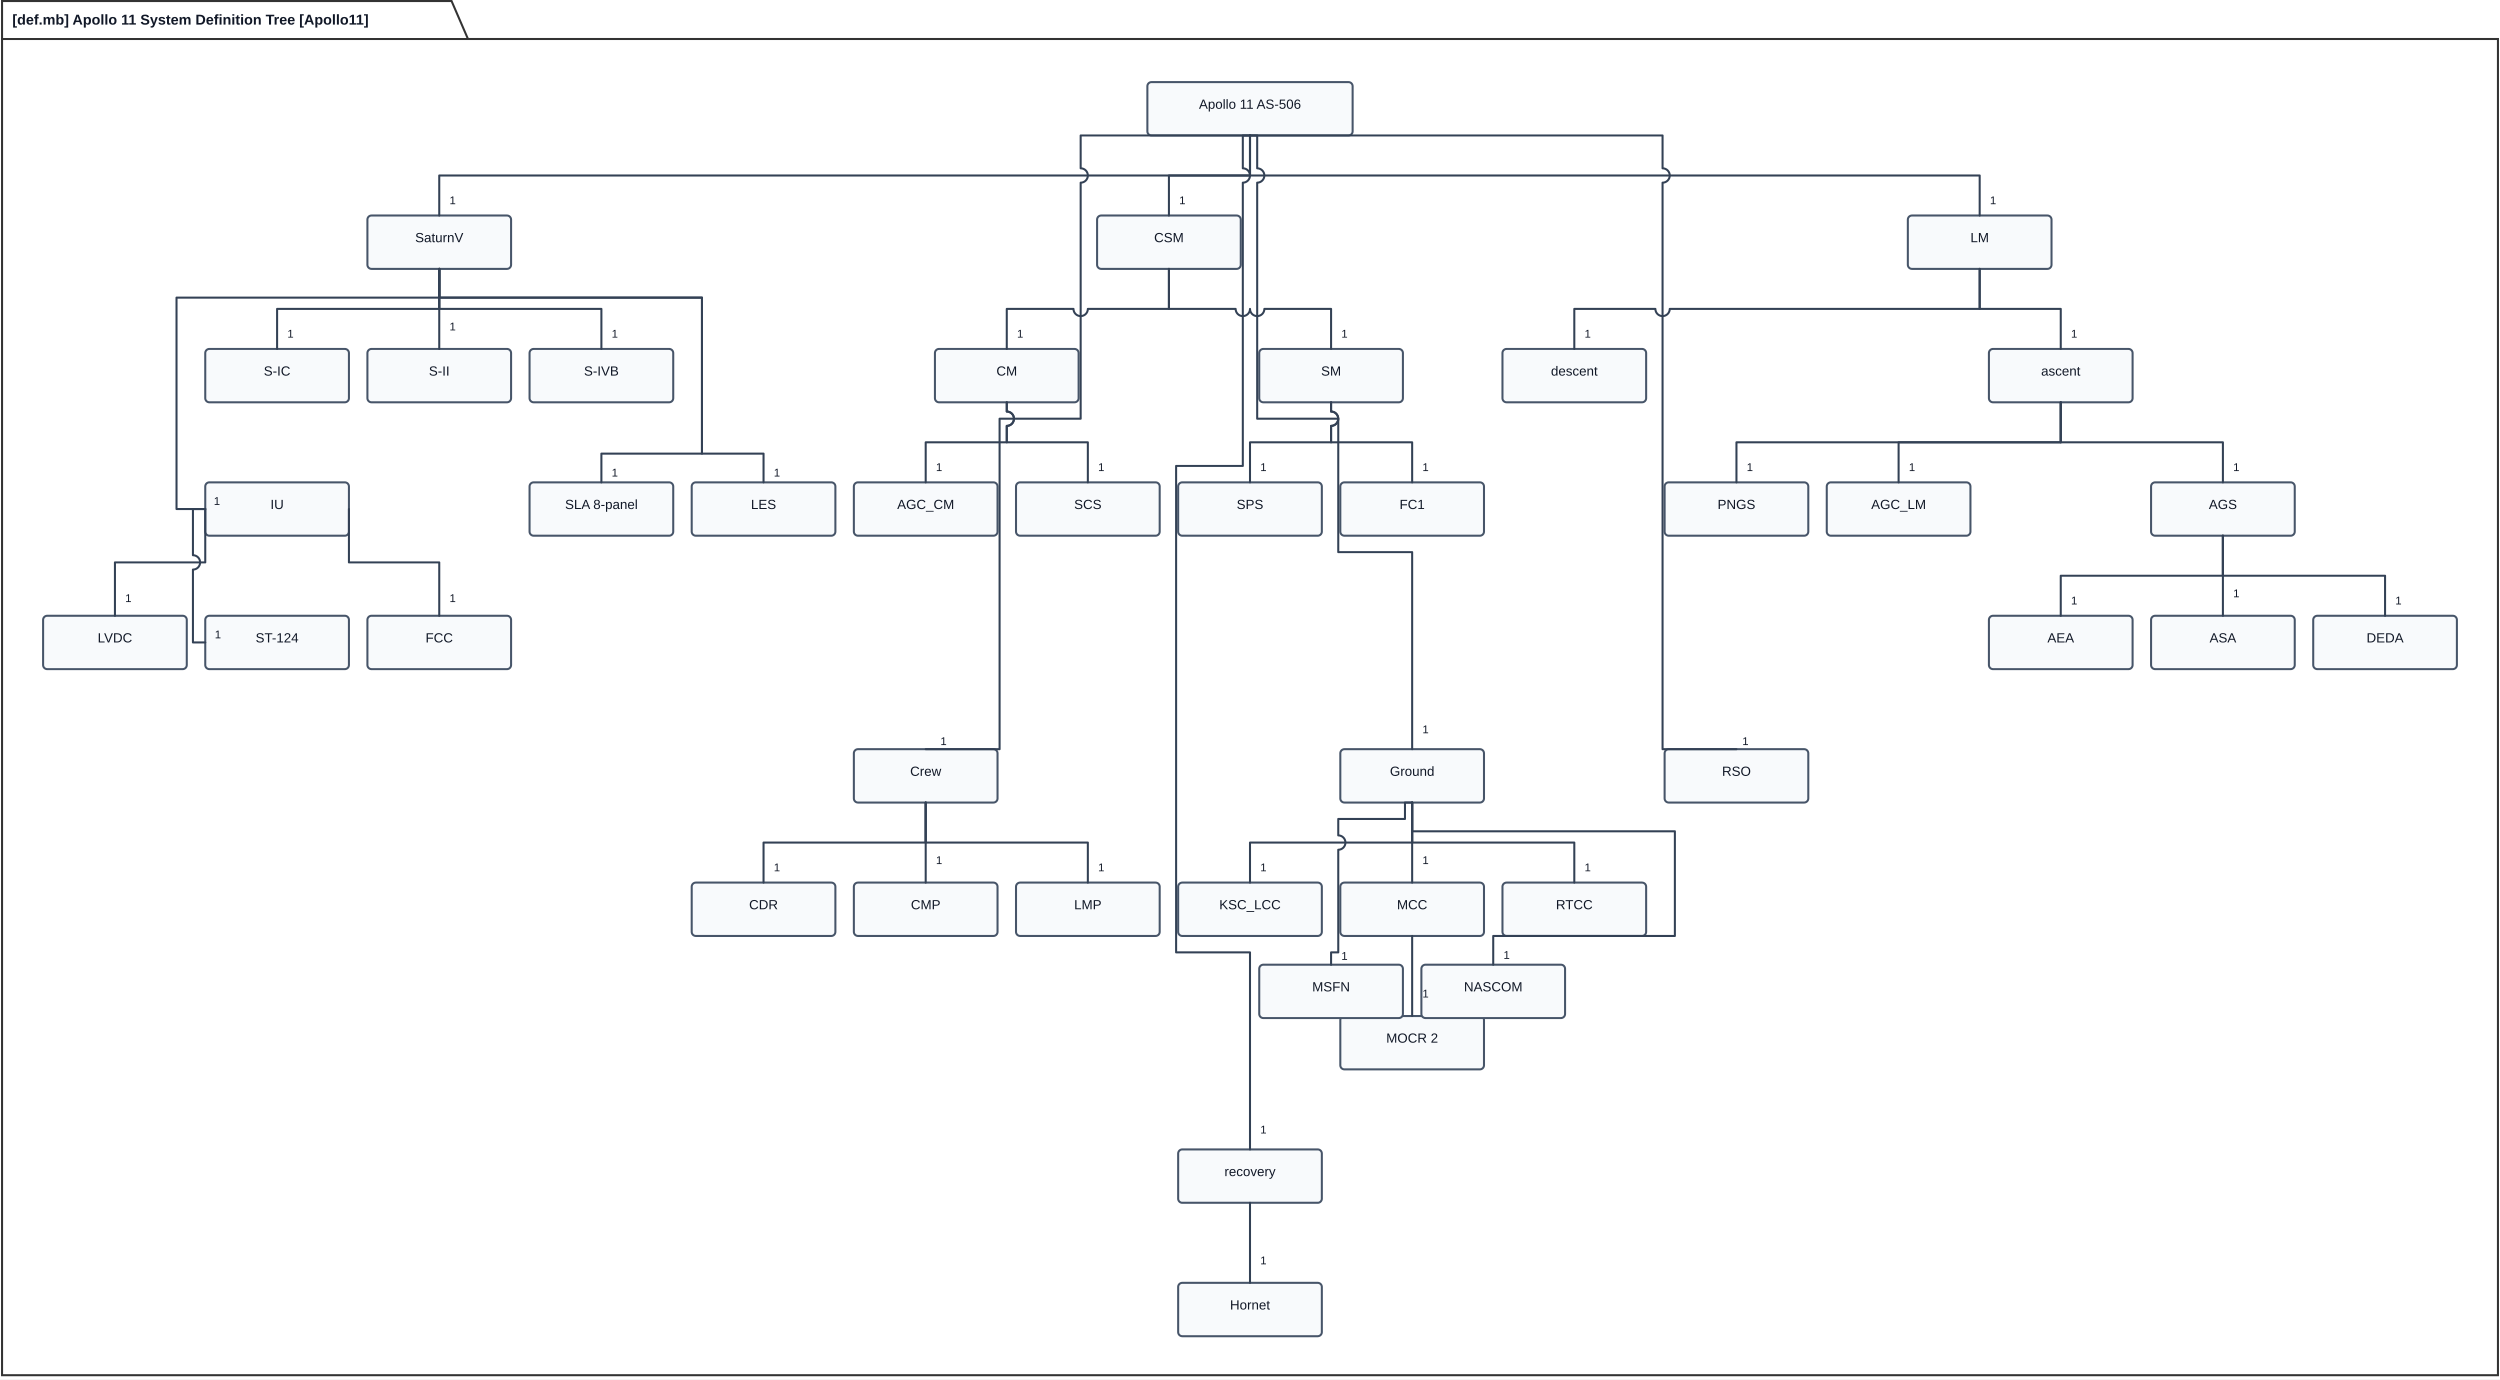
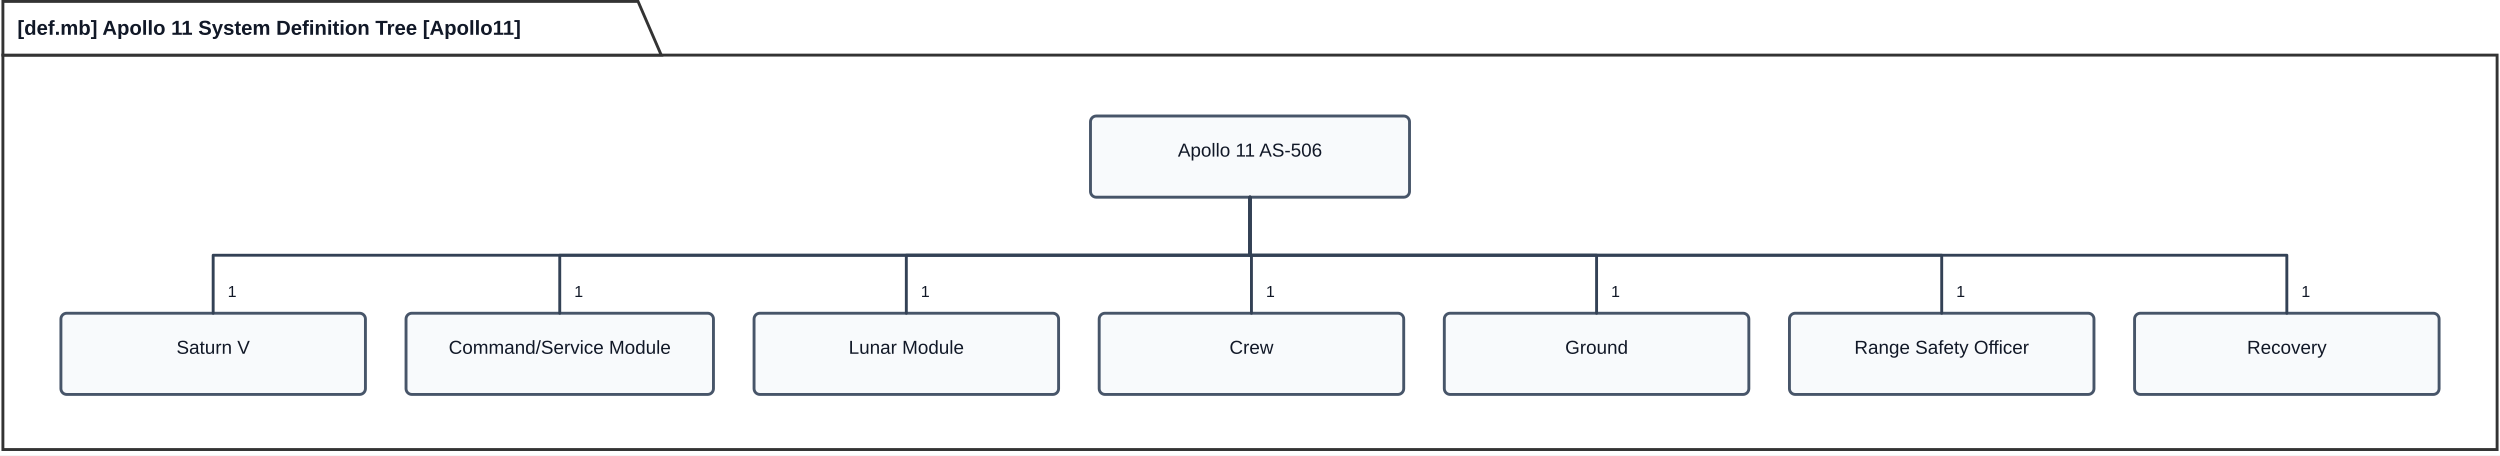
- <svg xmlns="http://www.w3.org/2000/svg" width="2436" height="1344" viewBox="0 0 2436 1344">
+ <svg xmlns="http://www.w3.org/2000/svg" width="1724" height="314" viewBox="0 0 1724 314">
  <defs>
    <style>text{font-family:Arial,Helvetica,sans-serif;fill:#111827}.label{font-size:13px}.small{font-size:11px}.header{font-size:14px;font-weight:600}</style>
    <marker id="arrow" markerWidth="8" markerHeight="6" refX="8" refY="3" orient="auto">
      <polygon points="0 0,8 3,0 6" fill="#1D4ED8" />
    </marker>
    <marker id="arrow-dark" markerWidth="8" markerHeight="6" refX="8" refY="3" orient="auto">
      <polygon points="0 0,8 3,0 6" fill="#334155" />
    </marker>
    <marker id="composition" markerWidth="12" markerHeight="12" refX="0" refY="6" orient="auto" markerUnits="strokeWidth">
      <polygon points="0 6,6 0,12 6,6 12" fill="#111827" stroke="#111827" />
    </marker>
  </defs>
-   <rect x="0" y="0" width="2436" height="1344" fill="#FFFFFF" />
-   <rect x="2" y="38" width="2432" height="1302" fill="none" stroke="#333333" stroke-width="2" />
+   <rect x="0" y="0" width="1724" height="314" fill="#FFFFFF" />
+   <rect x="2" y="38" width="1720" height="272" fill="none" stroke="#333333" stroke-width="2" />
  <path d="M 2 1 H 440 L 456 38 H 2 Z" fill="#FFFFFF" stroke="#333333" stroke-width="2" />
  <text class="header" x="12" y="24">[def.mb] Apollo 11 System Definition Tree [Apollo11]</text>
-   <rect x="2" y="38" width="2432" height="1304" fill="none" stroke="#333333" stroke-width="0" />
+   <rect x="2" y="38" width="1720" height="274" fill="none" stroke="#333333" stroke-width="0" />
  <g transform="translate(2,40)">
-     <rect id="apollo" x="1116" y="40" width="200" height="52" rx="4" fill="#F8FAFC" stroke="#475569" stroke-width="2" />
-     <text class="label" text-anchor="middle" x="1216" y="66">Apollo 11 AS-506</text>
-     <rect id="SaturnV" x="356" y="170" width="140" height="52" rx="4" fill="#F8FAFC" stroke="#475569" stroke-width="2" />
-     <text class="label" text-anchor="middle" x="426" y="196">SaturnV</text>
-     <rect id="SIC" x="198" y="300" width="140" height="52" rx="4" fill="#F8FAFC" stroke="#475569" stroke-width="2" />
-     <text class="label" text-anchor="middle" x="268" y="326">S-IC</text>
-     <rect id="SII" x="356" y="300" width="140" height="52" rx="4" fill="#F8FAFC" stroke="#475569" stroke-width="2" />
-     <text class="label" text-anchor="middle" x="426" y="326">S-II</text>
-     <rect id="SIVB" x="514" y="300" width="140" height="52" rx="4" fill="#F8FAFC" stroke="#475569" stroke-width="2" />
-     <text class="label" text-anchor="middle" x="584" y="326">S-IVB</text>
-     <rect id="IU" x="198" y="430" width="140" height="52" rx="4" fill="#F8FAFC" stroke="#475569" stroke-width="2" />
-     <text class="label" text-anchor="middle" x="268" y="456">IU</text>
-     <rect id="LVDC" x="40" y="560" width="140" height="52" rx="4" fill="#F8FAFC" stroke="#475569" stroke-width="2" />
-     <text class="label" text-anchor="middle" x="110" y="586">LVDC</text>
-     <rect id="ST124" x="198" y="560" width="140" height="52" rx="4" fill="#F8FAFC" stroke="#475569" stroke-width="2" />
-     <text class="label" text-anchor="middle" x="268" y="586">ST-124</text>
-     <rect id="FCC" x="356" y="560" width="140" height="52" rx="4" fill="#F8FAFC" stroke="#475569" stroke-width="2" />
-     <text class="label" text-anchor="middle" x="426" y="586">FCC</text>
-     <rect id="SLA" x="514" y="430" width="140" height="52" rx="4" fill="#F8FAFC" stroke="#475569" stroke-width="2" />
-     <text class="label" text-anchor="middle" x="584" y="456">SLA 8-panel</text>
-     <rect id="LES" x="672" y="430" width="140" height="52" rx="4" fill="#F8FAFC" stroke="#475569" stroke-width="2" />
-     <text class="label" text-anchor="middle" x="742" y="456">LES</text>
-     <rect id="CSM" x="1067" y="170" width="140" height="52" rx="4" fill="#F8FAFC" stroke="#475569" stroke-width="2" />
-     <text class="label" text-anchor="middle" x="1137" y="196">CSM</text>
-     <rect id="CM" x="909" y="300" width="140" height="52" rx="4" fill="#F8FAFC" stroke="#475569" stroke-width="2" />
-     <text class="label" text-anchor="middle" x="979" y="326">CM</text>
-     <rect id="AGC_CM" x="830" y="430" width="140" height="52" rx="4" fill="#F8FAFC" stroke="#475569" stroke-width="2" />
-     <text class="label" text-anchor="middle" x="900" y="456">AGC_CM</text>
-     <rect id="SCS" x="988" y="430" width="140" height="52" rx="4" fill="#F8FAFC" stroke="#475569" stroke-width="2" />
-     <text class="label" text-anchor="middle" x="1058" y="456">SCS</text>
-     <rect id="SM" x="1225" y="300" width="140" height="52" rx="4" fill="#F8FAFC" stroke="#475569" stroke-width="2" />
-     <text class="label" text-anchor="middle" x="1295" y="326">SM</text>
-     <rect id="SPS" x="1146" y="430" width="140" height="52" rx="4" fill="#F8FAFC" stroke="#475569" stroke-width="2" />
-     <text class="label" text-anchor="middle" x="1216" y="456">SPS</text>
-     <rect id="FC1" x="1304" y="430" width="140" height="52" rx="4" fill="#F8FAFC" stroke="#475569" stroke-width="2" />
-     <text class="label" text-anchor="middle" x="1374" y="456">FC1</text>
-     <rect id="LM" x="1857" y="170" width="140" height="52" rx="4" fill="#F8FAFC" stroke="#475569" stroke-width="2" />
-     <text class="label" text-anchor="middle" x="1927" y="196">LM</text>
-     <rect id="descent" x="1462" y="300" width="140" height="52" rx="4" fill="#F8FAFC" stroke="#475569" stroke-width="2" />
-     <text class="label" text-anchor="middle" x="1532" y="326">descent</text>
-     <rect id="ascent" x="1936" y="300" width="140" height="52" rx="4" fill="#F8FAFC" stroke="#475569" stroke-width="2" />
-     <text class="label" text-anchor="middle" x="2006" y="326">ascent</text>
-     <rect id="PNGS" x="1620" y="430" width="140" height="52" rx="4" fill="#F8FAFC" stroke="#475569" stroke-width="2" />
-     <text class="label" text-anchor="middle" x="1690" y="456">PNGS</text>
-     <rect id="AGC_LM" x="1778" y="430" width="140" height="52" rx="4" fill="#F8FAFC" stroke="#475569" stroke-width="2" />
-     <text class="label" text-anchor="middle" x="1848" y="456">AGC_LM</text>
-     <rect id="AGS" x="2094" y="430" width="140" height="52" rx="4" fill="#F8FAFC" stroke="#475569" stroke-width="2" />
-     <text class="label" text-anchor="middle" x="2164" y="456">AGS</text>
-     <rect id="AEA" x="1936" y="560" width="140" height="52" rx="4" fill="#F8FAFC" stroke="#475569" stroke-width="2" />
-     <text class="label" text-anchor="middle" x="2006" y="586">AEA</text>
-     <rect id="ASA" x="2094" y="560" width="140" height="52" rx="4" fill="#F8FAFC" stroke="#475569" stroke-width="2" />
-     <text class="label" text-anchor="middle" x="2164" y="586">ASA</text>
-     <rect id="DEDA" x="2252" y="560" width="140" height="52" rx="4" fill="#F8FAFC" stroke="#475569" stroke-width="2" />
-     <text class="label" text-anchor="middle" x="2322" y="586">DEDA</text>
-     <rect id="Crew" x="830" y="690" width="140" height="52" rx="4" fill="#F8FAFC" stroke="#475569" stroke-width="2" />
-     <text class="label" text-anchor="middle" x="900" y="716">Crew</text>
-     <rect id="CDR" x="672" y="820" width="140" height="52" rx="4" fill="#F8FAFC" stroke="#475569" stroke-width="2" />
-     <text class="label" text-anchor="middle" x="742" y="846">CDR</text>
-     <rect id="CMP" x="830" y="820" width="140" height="52" rx="4" fill="#F8FAFC" stroke="#475569" stroke-width="2" />
-     <text class="label" text-anchor="middle" x="900" y="846">CMP</text>
-     <rect id="LMP" x="988" y="820" width="140" height="52" rx="4" fill="#F8FAFC" stroke="#475569" stroke-width="2" />
-     <text class="label" text-anchor="middle" x="1058" y="846">LMP</text>
-     <rect id="Ground" x="1304" y="690" width="140" height="52" rx="4" fill="#F8FAFC" stroke="#475569" stroke-width="2" />
-     <text class="label" text-anchor="middle" x="1374" y="716">Ground</text>
-     <rect id="KSC_LCC" x="1146" y="820" width="140" height="52" rx="4" fill="#F8FAFC" stroke="#475569" stroke-width="2" />
-     <text class="label" text-anchor="middle" x="1216" y="846">KSC_LCC</text>
-     <rect id="MCC" x="1304" y="820" width="140" height="52" rx="4" fill="#F8FAFC" stroke="#475569" stroke-width="2" />
-     <text class="label" text-anchor="middle" x="1374" y="846">MCC</text>
-     <rect id="MOCR2" x="1304" y="950" width="140" height="52" rx="4" fill="#F8FAFC" stroke="#475569" stroke-width="2" />
-     <text class="label" text-anchor="middle" x="1374" y="976">MOCR 2</text>
-     <rect id="RTCC" x="1462" y="820" width="140" height="52" rx="4" fill="#F8FAFC" stroke="#475569" stroke-width="2" />
-     <text class="label" text-anchor="middle" x="1532" y="846">RTCC</text>
-     <rect id="MSFN" x="1225" y="900" width="140" height="52" rx="4" fill="#F8FAFC" stroke="#475569" stroke-width="2" />
-     <text class="label" text-anchor="middle" x="1295" y="926">MSFN</text>
-     <rect id="NASCOM" x="1383" y="900" width="140" height="52" rx="4" fill="#F8FAFC" stroke="#475569" stroke-width="2" />
-     <text class="label" text-anchor="middle" x="1453" y="926">NASCOM</text>
-     <rect id="RSO" x="1620" y="690" width="140" height="52" rx="4" fill="#F8FAFC" stroke="#475569" stroke-width="2" />
-     <text class="label" text-anchor="middle" x="1690" y="716">RSO</text>
-     <rect id="recovery" x="1146" y="1080" width="140" height="52" rx="4" fill="#F8FAFC" stroke="#475569" stroke-width="2" />
-     <text class="label" text-anchor="middle" x="1216" y="1106">recovery</text>
-     <rect id="Hornet" x="1146" y="1210" width="140" height="52" rx="4" fill="#F8FAFC" stroke="#475569" stroke-width="2" />
-     <text class="label" text-anchor="middle" x="1216" y="1236">Hornet</text>
-     <path d="M 1216,92 L 1216,131 L 426,131 L 426,170" fill="none" stroke="#334155" stroke-width="2" stroke-linejoin="round" stroke-linecap="round" />
-     <path d="M 1216,92 L 1216,131 L 1137,131 L 1137,170" fill="none" stroke="#334155" stroke-width="2" stroke-linejoin="round" stroke-linecap="round" />
-     <path d="M 1216,92 L 1216,131 L 1927,131 L 1927,170" fill="none" stroke="#334155" stroke-width="2" stroke-linejoin="round" stroke-linecap="round" />
-     <path d="M 1216,92 L 1051,92 L 1051,124 A 7 7 0 0 1 1051,138 L 1051,368 L 972,368 L 972,690 L 900,690" fill="none" stroke="#334155" stroke-width="2" stroke-linejoin="round" stroke-linecap="round" />
-     <path d="M 1216,92 L 1223,92 L 1223,124 A 7 7 0 0 1 1223,138 L 1223,368 L 1302,368 L 1302,498 L 1374,498 L 1374,690" fill="none" stroke="#334155" stroke-width="2" stroke-linejoin="round" stroke-linecap="round" />
-     <path d="M 1216,92 L 1618,92 L 1618,124 A 7 7 0 0 1 1618,138 L 1618,690 L 1690,690" fill="none" stroke="#334155" stroke-width="2" stroke-linejoin="round" stroke-linecap="round" />
-     <path d="M 1216,92 L 1209,92 L 1209,124 A 7 7 0 0 1 1209,138 L 1209,414 L 1144,414 L 1144,888 L 1216,888 L 1216,1080" fill="none" stroke="#334155" stroke-width="2" stroke-linejoin="round" stroke-linecap="round" />
-     <path d="M 426,222 L 426,261 L 268,261 L 268,300" fill="none" stroke="#334155" stroke-width="2" stroke-linejoin="round" stroke-linecap="round" />
-     <path d="M 426,222 L 426,300" fill="none" stroke="#334155" stroke-width="2" stroke-linejoin="round" stroke-linecap="round" />
-     <path d="M 426,222 L 426,261 L 584,261 L 584,300" fill="none" stroke="#334155" stroke-width="2" stroke-linejoin="round" stroke-linecap="round" />
-     <path d="M 426,222 L 426,250 L 170,250 L 170,456 L 198,456" fill="none" stroke="#334155" stroke-width="2" stroke-linejoin="round" stroke-linecap="round" />
-     <path d="M 426,222 L 426,250 L 682,250 L 682,402 L 584,402 L 584,430" fill="none" stroke="#334155" stroke-width="2" stroke-linejoin="round" stroke-linecap="round" />
-     <path d="M 426,222 L 426,250 L 682,250 L 682,402 L 742,402 L 742,430" fill="none" stroke="#334155" stroke-width="2" stroke-linejoin="round" stroke-linecap="round" />
-     <path d="M 198,456 L 198,508 L 110,508 L 110,560" fill="none" stroke="#334155" stroke-width="2" stroke-linejoin="round" stroke-linecap="round" />
-     <path d="M 198,456 L 186,456 L 186,501 A 7 7 0 0 1 186,515 L 186,586 L 198,586" fill="none" stroke="#334155" stroke-width="2" stroke-linejoin="round" stroke-linecap="round" />
-     <path d="M 338,456 L 338,508 L 426,508 L 426,560" fill="none" stroke="#334155" stroke-width="2" stroke-linejoin="round" stroke-linecap="round" />
-     <path d="M 1137,222 L 1137,261 L 1058,261 A 7 7 0 0 1 1044,261 L 979,261 L 979,300" fill="none" stroke="#334155" stroke-width="2" stroke-linejoin="round" stroke-linecap="round" />
-     <path d="M 1137,222 L 1137,261 L 1202,261 A 7 7 0 0 0 1216,261 L 1216,261 A 7 7 0 0 0 1230,261 L 1295,261 L 1295,300" fill="none" stroke="#334155" stroke-width="2" stroke-linejoin="round" stroke-linecap="round" />
-     <path d="M 979,352 L 979,361 A 7 7 0 0 1 979,375 L 979,391 L 900,391 L 900,430" fill="none" stroke="#334155" stroke-width="2" stroke-linejoin="round" stroke-linecap="round" />
-     <path d="M 979,352 L 979,361 A 7 7 0 0 1 979,375 L 979,391 L 1058,391 L 1058,430" fill="none" stroke="#334155" stroke-width="2" stroke-linejoin="round" stroke-linecap="round" />
-     <path d="M 1295,352 L 1295,361 A 7 7 0 0 1 1295,375 L 1295,391 L 1216,391 L 1216,430" fill="none" stroke="#334155" stroke-width="2" stroke-linejoin="round" stroke-linecap="round" />
-     <path d="M 1295,352 L 1295,361 A 7 7 0 0 1 1295,375 L 1295,391 L 1374,391 L 1374,430" fill="none" stroke="#334155" stroke-width="2" stroke-linejoin="round" stroke-linecap="round" />
-     <path d="M 1927,222 L 1927,261 L 1625,261 A 7 7 0 0 1 1611,261 L 1532,261 L 1532,300" fill="none" stroke="#334155" stroke-width="2" stroke-linejoin="round" stroke-linecap="round" />
-     <path d="M 1927,222 L 1927,261 L 2006,261 L 2006,300" fill="none" stroke="#334155" stroke-width="2" stroke-linejoin="round" stroke-linecap="round" />
-     <path d="M 2006,352 L 2006,391 L 1690,391 L 1690,430" fill="none" stroke="#334155" stroke-width="2" stroke-linejoin="round" stroke-linecap="round" />
-     <path d="M 2006,352 L 2006,391 L 1848,391 L 1848,430" fill="none" stroke="#334155" stroke-width="2" stroke-linejoin="round" stroke-linecap="round" />
-     <path d="M 2006,352 L 2006,391 L 2164,391 L 2164,430" fill="none" stroke="#334155" stroke-width="2" stroke-linejoin="round" stroke-linecap="round" />
-     <path d="M 2164,482 L 2164,521 L 2006,521 L 2006,560" fill="none" stroke="#334155" stroke-width="2" stroke-linejoin="round" stroke-linecap="round" />
-     <path d="M 2164,482 L 2164,560" fill="none" stroke="#334155" stroke-width="2" stroke-linejoin="round" stroke-linecap="round" />
-     <path d="M 2164,482 L 2164,521 L 2322,521 L 2322,560" fill="none" stroke="#334155" stroke-width="2" stroke-linejoin="round" stroke-linecap="round" />
-     <path d="M 900,742 L 900,781 L 742,781 L 742,820" fill="none" stroke="#334155" stroke-width="2" stroke-linejoin="round" stroke-linecap="round" />
-     <path d="M 900,742 L 900,820" fill="none" stroke="#334155" stroke-width="2" stroke-linejoin="round" stroke-linecap="round" />
-     <path d="M 900,742 L 900,781 L 1058,781 L 1058,820" fill="none" stroke="#334155" stroke-width="2" stroke-linejoin="round" stroke-linecap="round" />
-     <path d="M 1374,742 L 1374,781 L 1216,781 L 1216,820" fill="none" stroke="#334155" stroke-width="2" stroke-linejoin="round" stroke-linecap="round" />
-     <path d="M 1374,742 L 1374,820" fill="none" stroke="#334155" stroke-width="2" stroke-linejoin="round" stroke-linecap="round" />
-     <path d="M 1374,742 L 1374,781 L 1532,781 L 1532,820" fill="none" stroke="#334155" stroke-width="2" stroke-linejoin="round" stroke-linecap="round" />
-     <path d="M 1374,742 L 1367,742 L 1367,758 L 1302,758 L 1302,774 A 7 7 0 0 1 1302,788 L 1302,888 L 1295,888 L 1295,900" fill="none" stroke="#334155" stroke-width="2" stroke-linejoin="round" stroke-linecap="round" />
-     <path d="M 1374,742 L 1374,770 L 1630,770 L 1630,872 L 1453,872 L 1453,900" fill="none" stroke="#334155" stroke-width="2" stroke-linejoin="round" stroke-linecap="round" />
-     <path d="M 1374,872 L 1374,950" fill="none" stroke="#334155" stroke-width="2" stroke-linejoin="round" stroke-linecap="round" />
-     <path d="M 1216,1132 L 1216,1210" fill="none" stroke="#334155" stroke-width="2" stroke-linejoin="round" stroke-linecap="round" />
-     <text class="small" x="436" y="158.98">1</text>
-     <text class="small" x="1147" y="158.98">1</text>
-     <text class="small" x="1937" y="158.98">1</text>
-     <text class="small" x="914.32" y="686">1</text>
-     <text class="small" x="1384" y="674.48">1</text>
-     <text class="small" x="1695.68" y="686">1</text>
-     <text class="small" x="1226" y="1064.48">1</text>
-     <text class="small" x="278" y="288.98">1</text>
-     <text class="small" x="436" y="281.96">1</text>
-     <text class="small" x="594" y="288.98">1</text>
-     <text class="small" x="206.32" y="452">1</text>
-     <text class="small" x="594" y="424.32">1</text>
-     <text class="small" x="752" y="424.32">1</text>
-     <text class="small" x="120" y="546.64">1</text>
-     <text class="small" x="207.28" y="582">1</text>
-     <text class="small" x="436" y="546.64">1</text>
-     <text class="small" x="989" y="288.98">1</text>
-     <text class="small" x="1305" y="288.98">1</text>
-     <text class="small" x="910" y="418.98">1</text>
-     <text class="small" x="1068" y="418.98">1</text>
-     <text class="small" x="1226" y="418.98">1</text>
-     <text class="small" x="1384" y="418.98">1</text>
-     <text class="small" x="1542" y="288.98">1</text>
-     <text class="small" x="2016" y="288.98">1</text>
-     <text class="small" x="1700" y="418.98">1</text>
-     <text class="small" x="1858" y="418.98">1</text>
-     <text class="small" x="2174" y="418.98">1</text>
-     <text class="small" x="2016" y="548.98">1</text>
-     <text class="small" x="2174" y="541.96">1</text>
-     <text class="small" x="2332" y="548.98">1</text>
-     <text class="small" x="752" y="808.98">1</text>
-     <text class="small" x="910" y="801.96">1</text>
-     <text class="small" x="1068" y="808.98">1</text>
-     <text class="small" x="1226" y="808.98">1</text>
-     <text class="small" x="1384" y="801.96">1</text>
-     <text class="small" x="1542" y="808.98">1</text>
-     <text class="small" x="1305" y="895.28">1</text>
-     <text class="small" x="1463" y="894.32">1</text>
-     <text class="small" x="1384" y="931.96">1</text>
-     <text class="small" x="1226" y="1191.96">1</text>
+     <rect id="apollo" x="750" y="40" width="220" height="56" rx="4" fill="#F8FAFC" stroke="#475569" stroke-width="2" />
+     <text class="label" text-anchor="middle" x="860" y="68">Apollo 11 AS-506</text>
+     <rect id="SaturnV" x="40" y="176" width="210" height="56" rx="4" fill="#F8FAFC" stroke="#475569" stroke-width="2" />
+     <text class="label" text-anchor="middle" x="145" y="204">Saturn V</text>
+     <rect id="CSM" x="278" y="176" width="212" height="56" rx="4" fill="#F8FAFC" stroke="#475569" stroke-width="2" />
+     <text class="label" text-anchor="middle" x="384" y="204">Command/Service Module</text>
+     <rect id="LM" x="518" y="176" width="210" height="56" rx="4" fill="#F8FAFC" stroke="#475569" stroke-width="2" />
+     <text class="label" text-anchor="middle" x="623" y="204">Lunar Module</text>
+     <rect id="Crew" x="756" y="176" width="210" height="56" rx="4" fill="#F8FAFC" stroke="#475569" stroke-width="2" />
+     <text class="label" text-anchor="middle" x="861" y="204">Crew</text>
+     <rect id="Ground" x="994" y="176" width="210" height="56" rx="4" fill="#F8FAFC" stroke="#475569" stroke-width="2" />
+     <text class="label" text-anchor="middle" x="1099" y="204">Ground</text>
+     <rect id="RSO" x="1232" y="176" width="210" height="56" rx="4" fill="#F8FAFC" stroke="#475569" stroke-width="2" />
+     <text class="label" text-anchor="middle" x="1337" y="204">Range Safety Officer</text>
+     <rect id="recovery" x="1470" y="176" width="210" height="56" rx="4" fill="#F8FAFC" stroke="#475569" stroke-width="2" />
+     <text class="label" text-anchor="middle" x="1575" y="204">Recovery</text>
+     <path d="M 860,96 L 860,136 L 145,136 L 145,176" fill="none" stroke="#334155" stroke-width="2" stroke-linejoin="round" stroke-linecap="round" />
+     <path d="M 860,96 L 860,136 L 384,136 L 384,176" fill="none" stroke="#334155" stroke-width="2" stroke-linejoin="round" stroke-linecap="round" />
+     <path d="M 860,96 L 860,136 L 623,136 L 623,176" fill="none" stroke="#334155" stroke-width="2" stroke-linejoin="round" stroke-linecap="round" />
+     <path d="M 860,96 L 860,136 L 861,136 L 861,176" fill="none" stroke="#334155" stroke-width="2" stroke-linejoin="round" stroke-linecap="round" />
+     <path d="M 860,96 L 860,136 L 1099,136 L 1099,176" fill="none" stroke="#334155" stroke-width="2" stroke-linejoin="round" stroke-linecap="round" />
+     <path d="M 860,96 L 860,136 L 1337,136 L 1337,176" fill="none" stroke="#334155" stroke-width="2" stroke-linejoin="round" stroke-linecap="round" />
+     <path d="M 860,96 L 860,136 L 1575,136 L 1575,176" fill="none" stroke="#334155" stroke-width="2" stroke-linejoin="round" stroke-linecap="round" />
+     <text class="small" x="155" y="164.8">1</text>
+     <text class="small" x="394" y="164.8">1</text>
+     <text class="small" x="633" y="164.8">1</text>
+     <text class="small" x="871" y="164.8">1</text>
+     <text class="small" x="1109" y="164.8">1</text>
+     <text class="small" x="1347" y="164.8">1</text>
+     <text class="small" x="1585" y="164.8">1</text>
  </g>
</svg>
